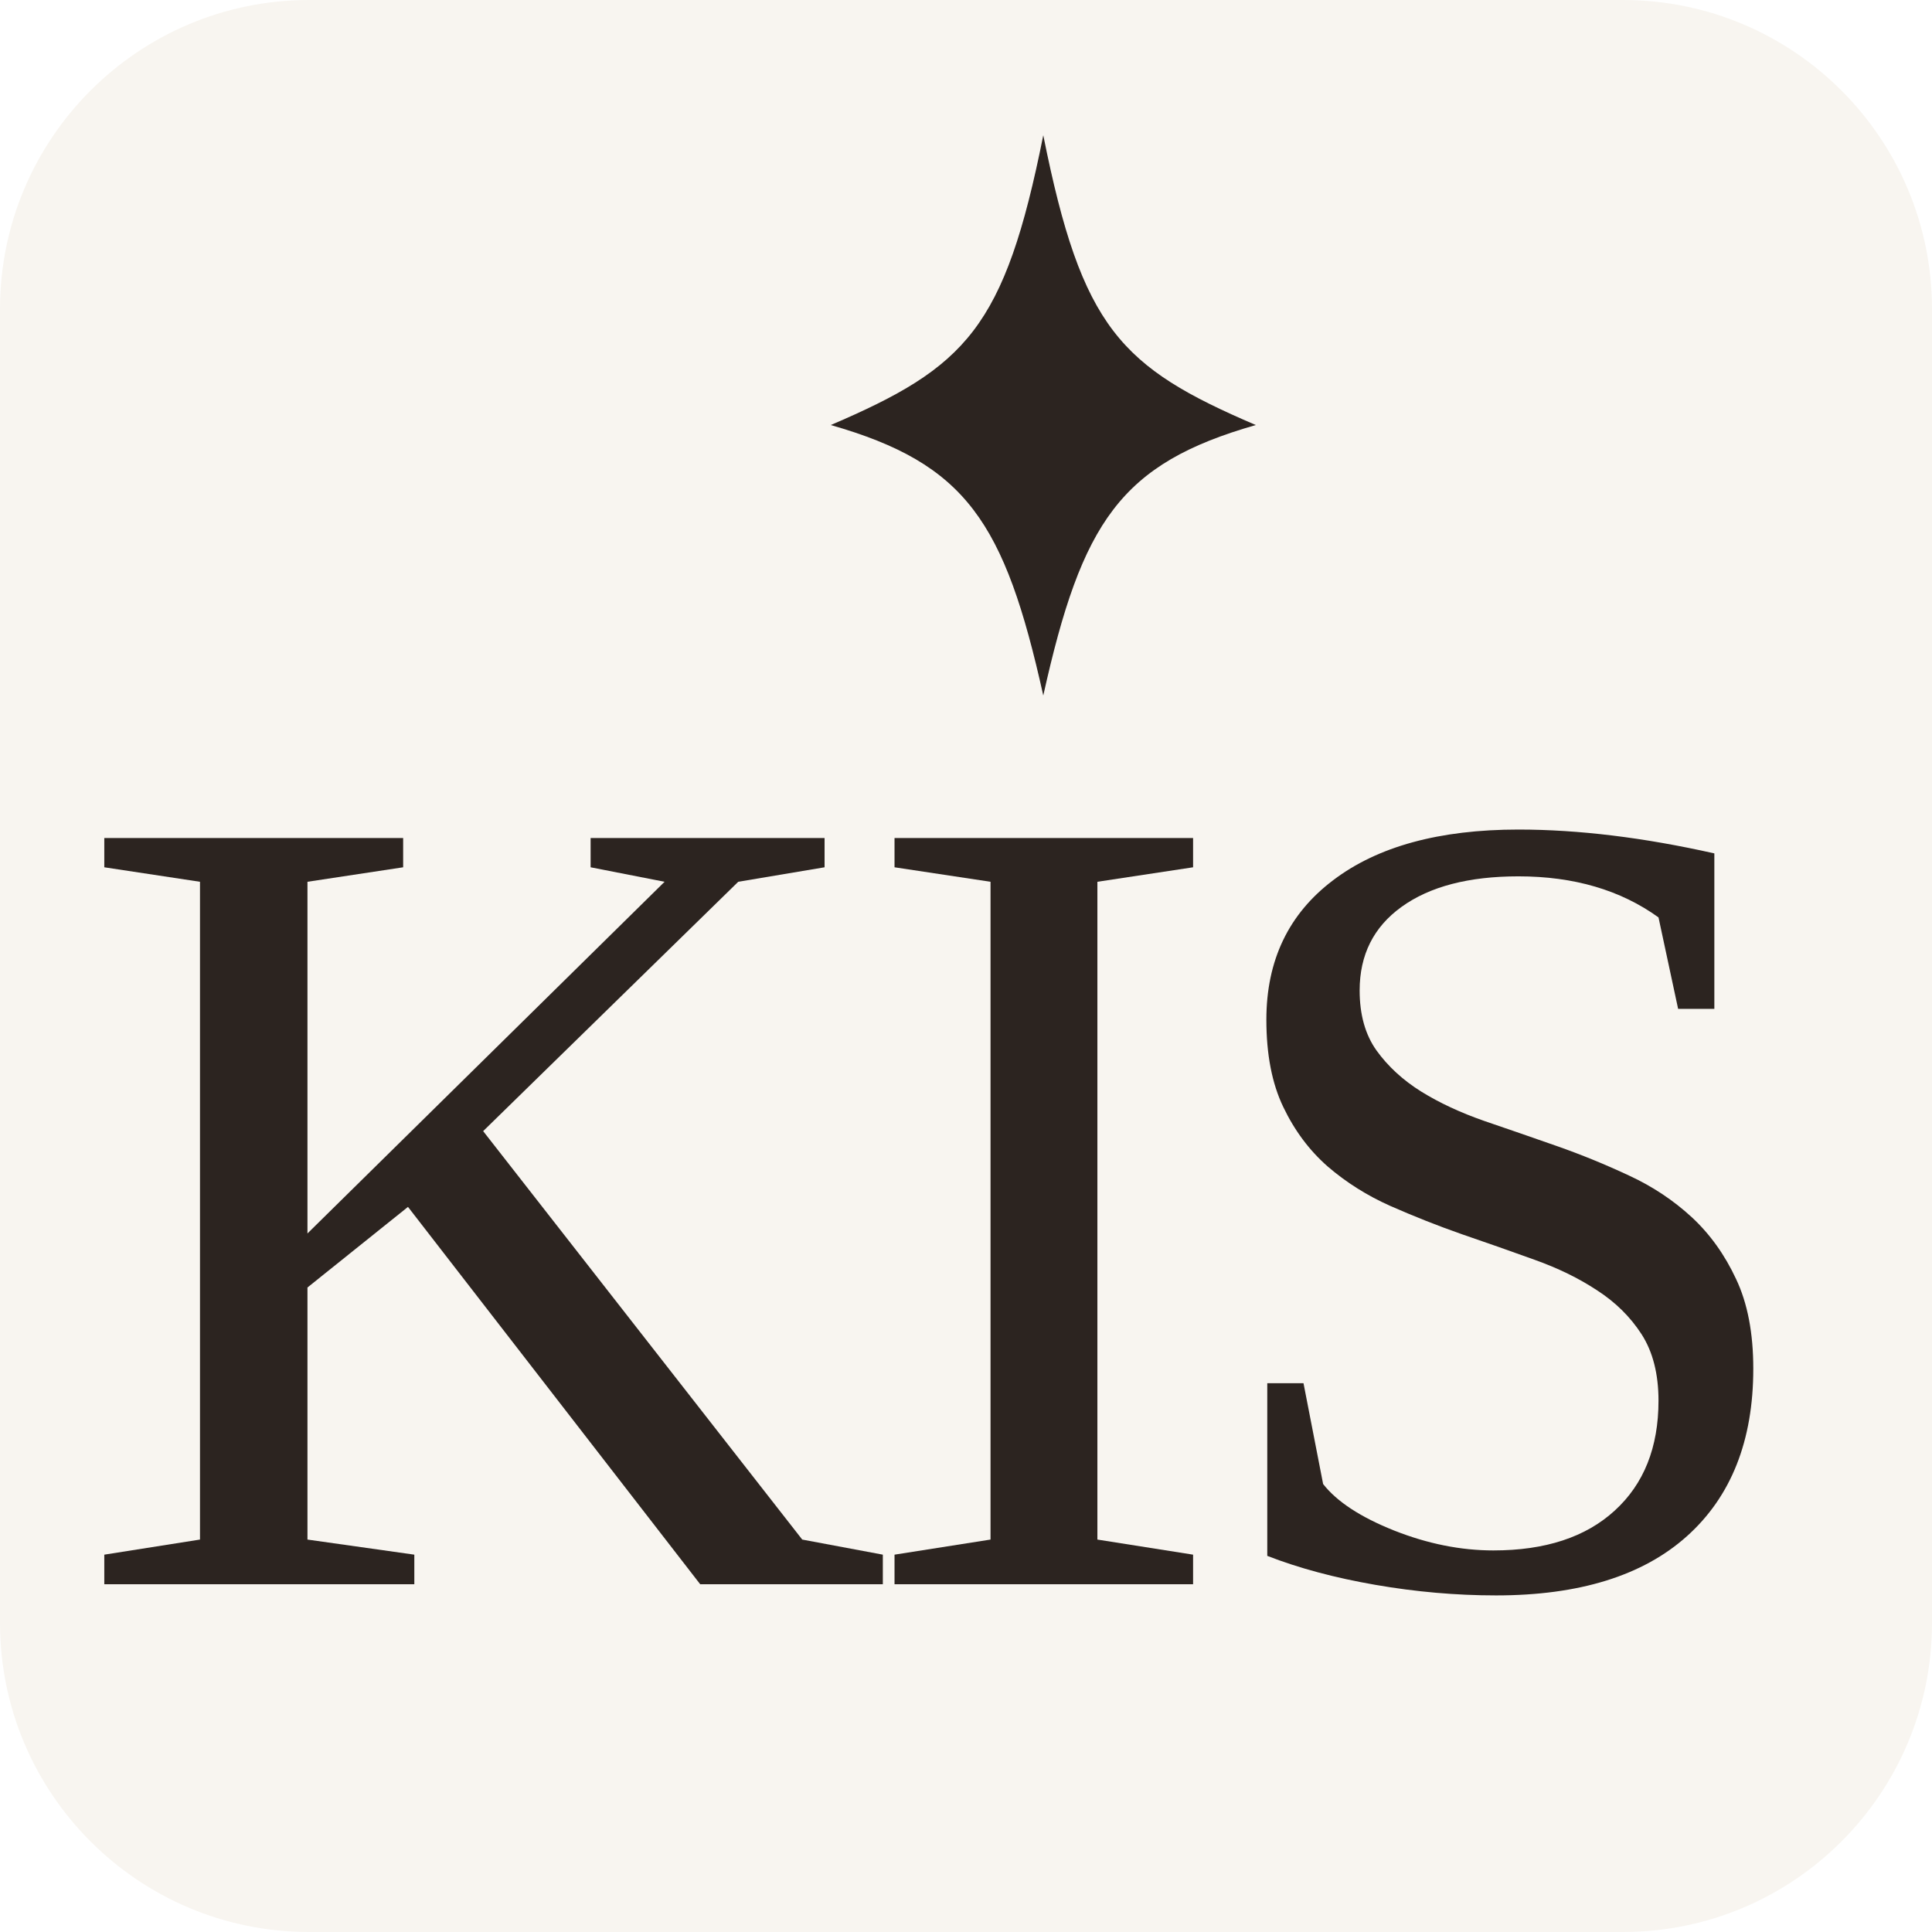
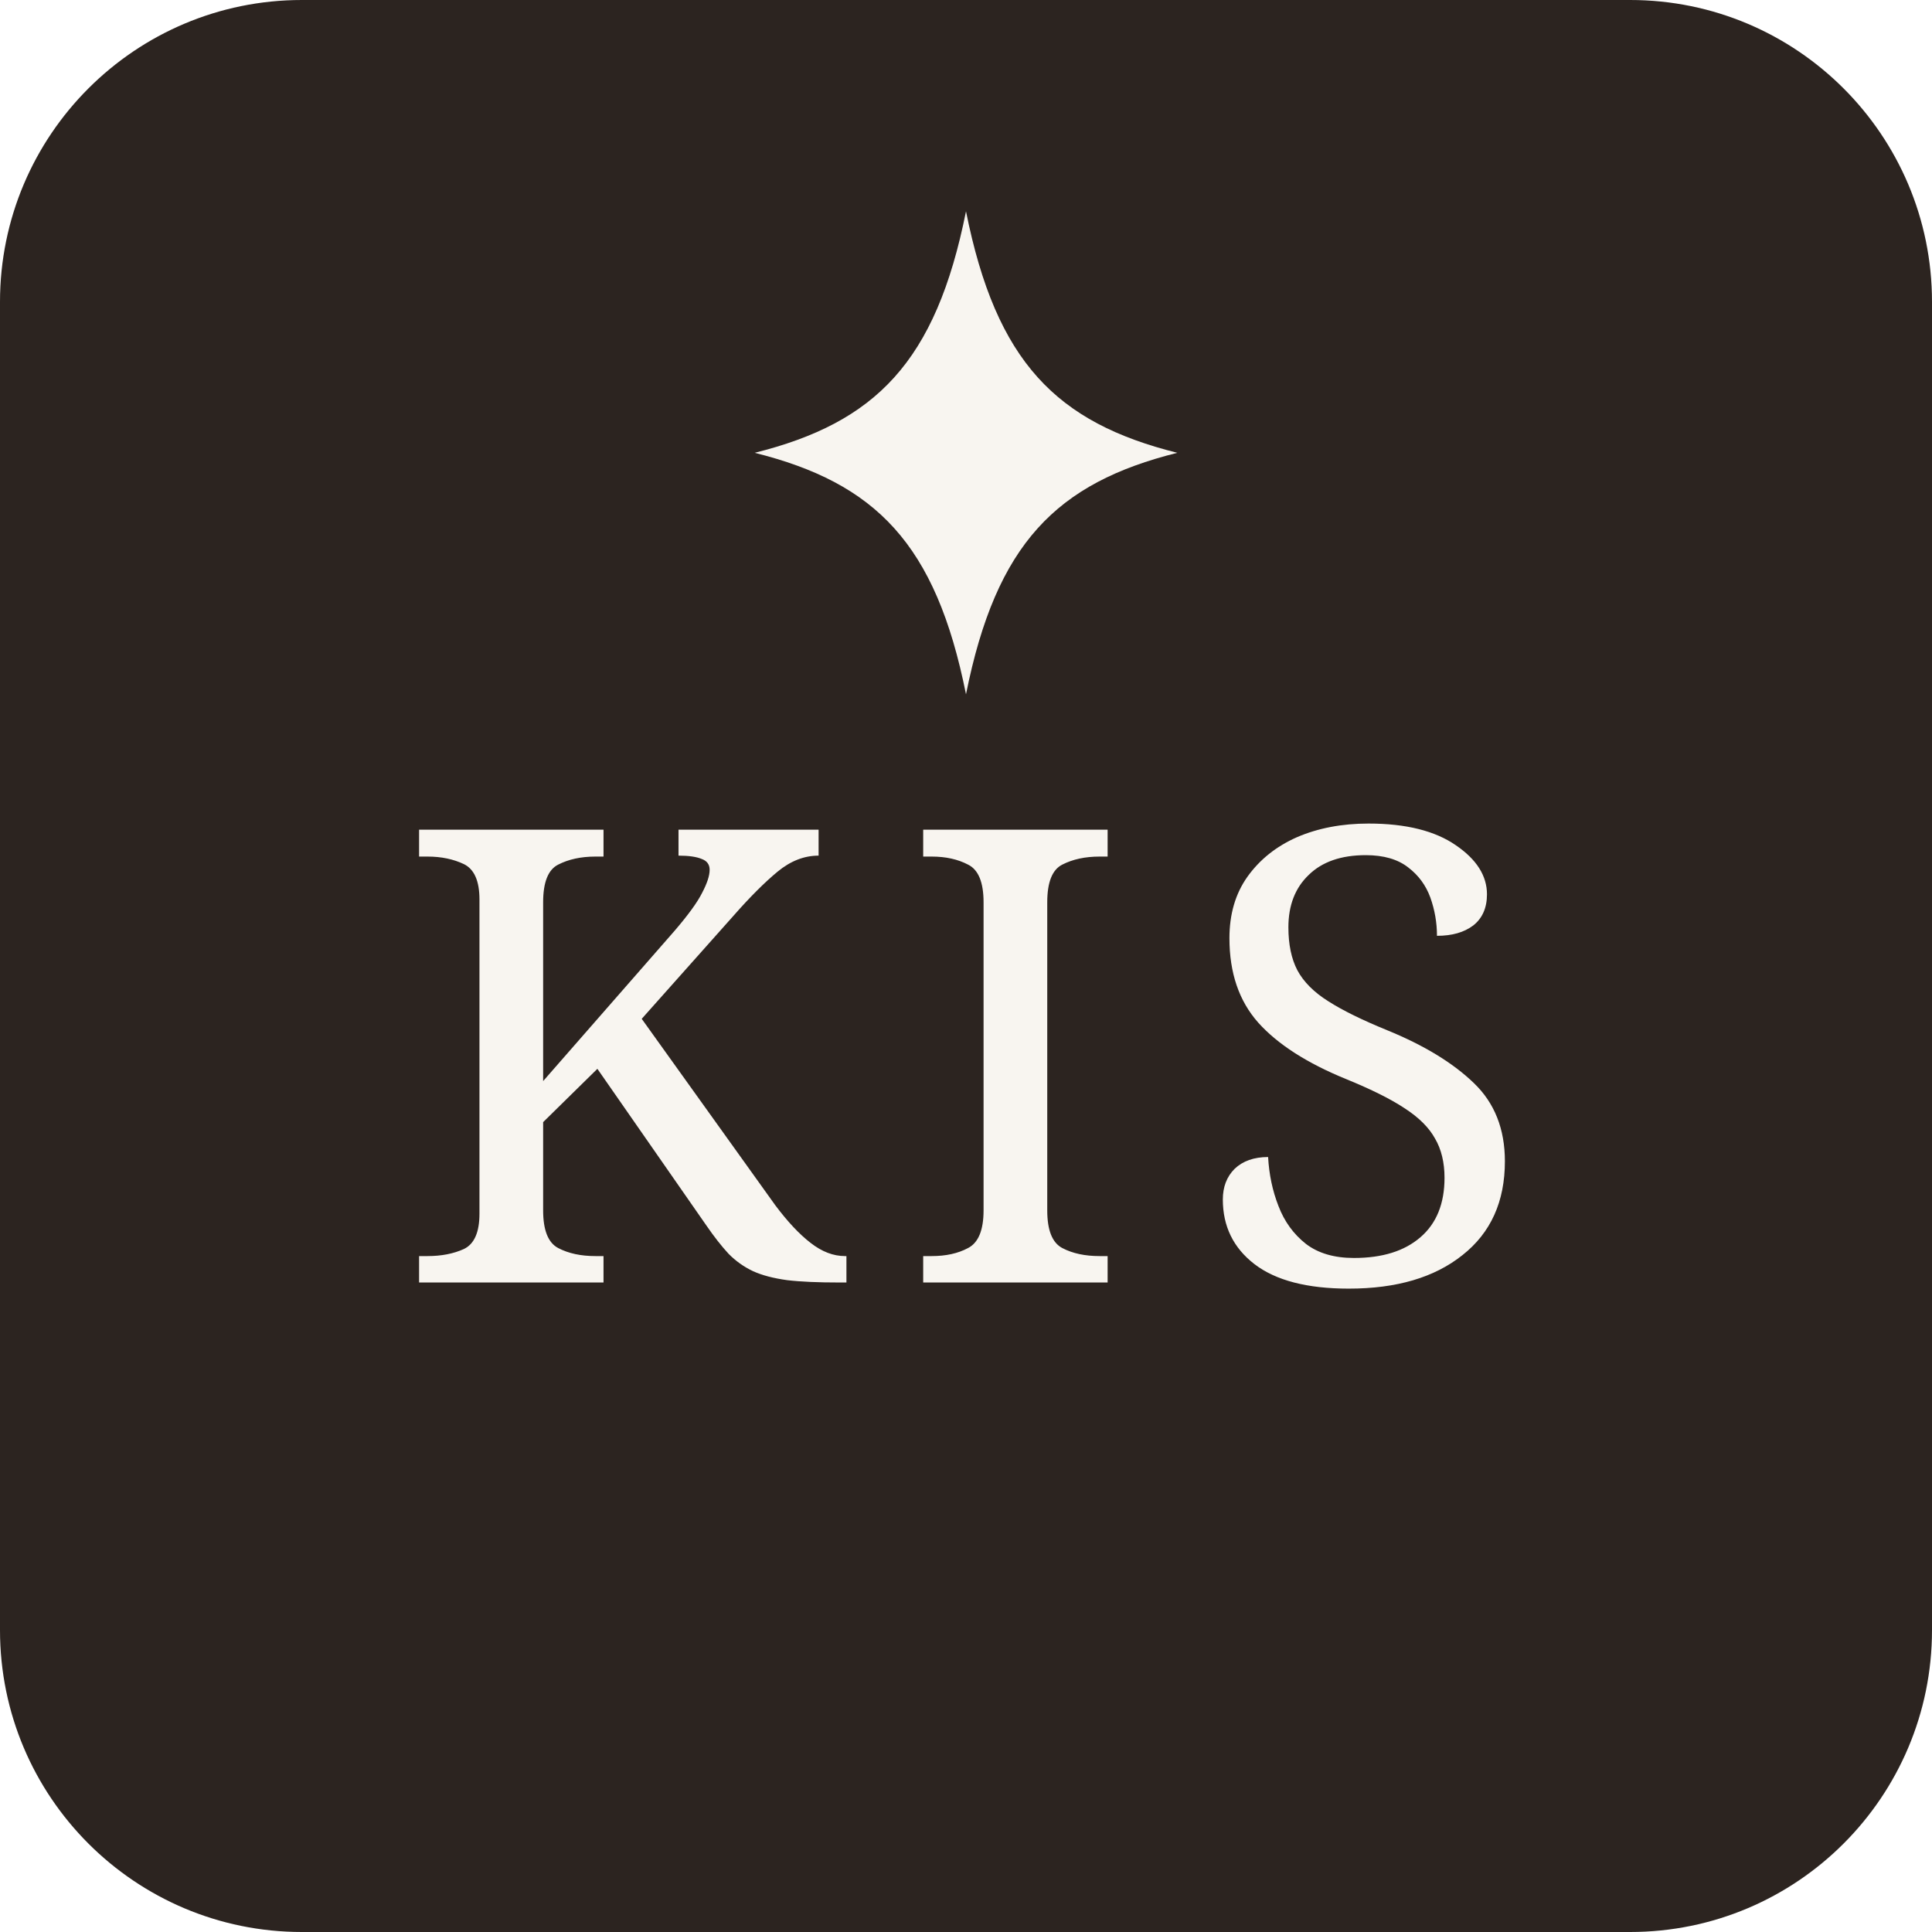
- <svg xmlns="http://www.w3.org/2000/svg" viewBox="0 0 100 100" role="img" aria-labelledby="title">
-   <rect width="100" height="100" rx="16" fill="#F8F5F0" />
-   <g fill="#2C2420">
-     <path d="M54 7C52 17 50 19 43 22C50 24 52 27 54 36C56 27 58 24 65 22C58 19 56 17 54 7Z" />
-     <g font-family="Georgia,Times New Roman,serif" font-size="59" text-anchor="middle">
-       <text x="25" y="82">K</text>
-       <text x="54" y="82">I</text>
-       <text x="78" y="82">S</text>
-     </g>
-   </g>
+ <svg xmlns="http://www.w3.org/2000/svg" viewBox="0 0 64 64" role="img" aria-labelledby="title">
+   <rect width="64" height="64" rx="10" fill="#2C2420" />
+   <path d="M32 7C31 12 29 14 25 15C29 16 31 18 32 23C33 18 35 16 39 15C35 14 33 12 32 7Z" fill="#F8F5F0" />
+   <text x="50%" y="55%" dominant-baseline="middle" text-anchor="middle" font-family="Georgia,serif" font-size="21" font-weight="400" fill="#F8F5F0" letter-spacing="2">KIS</text>
</svg>
